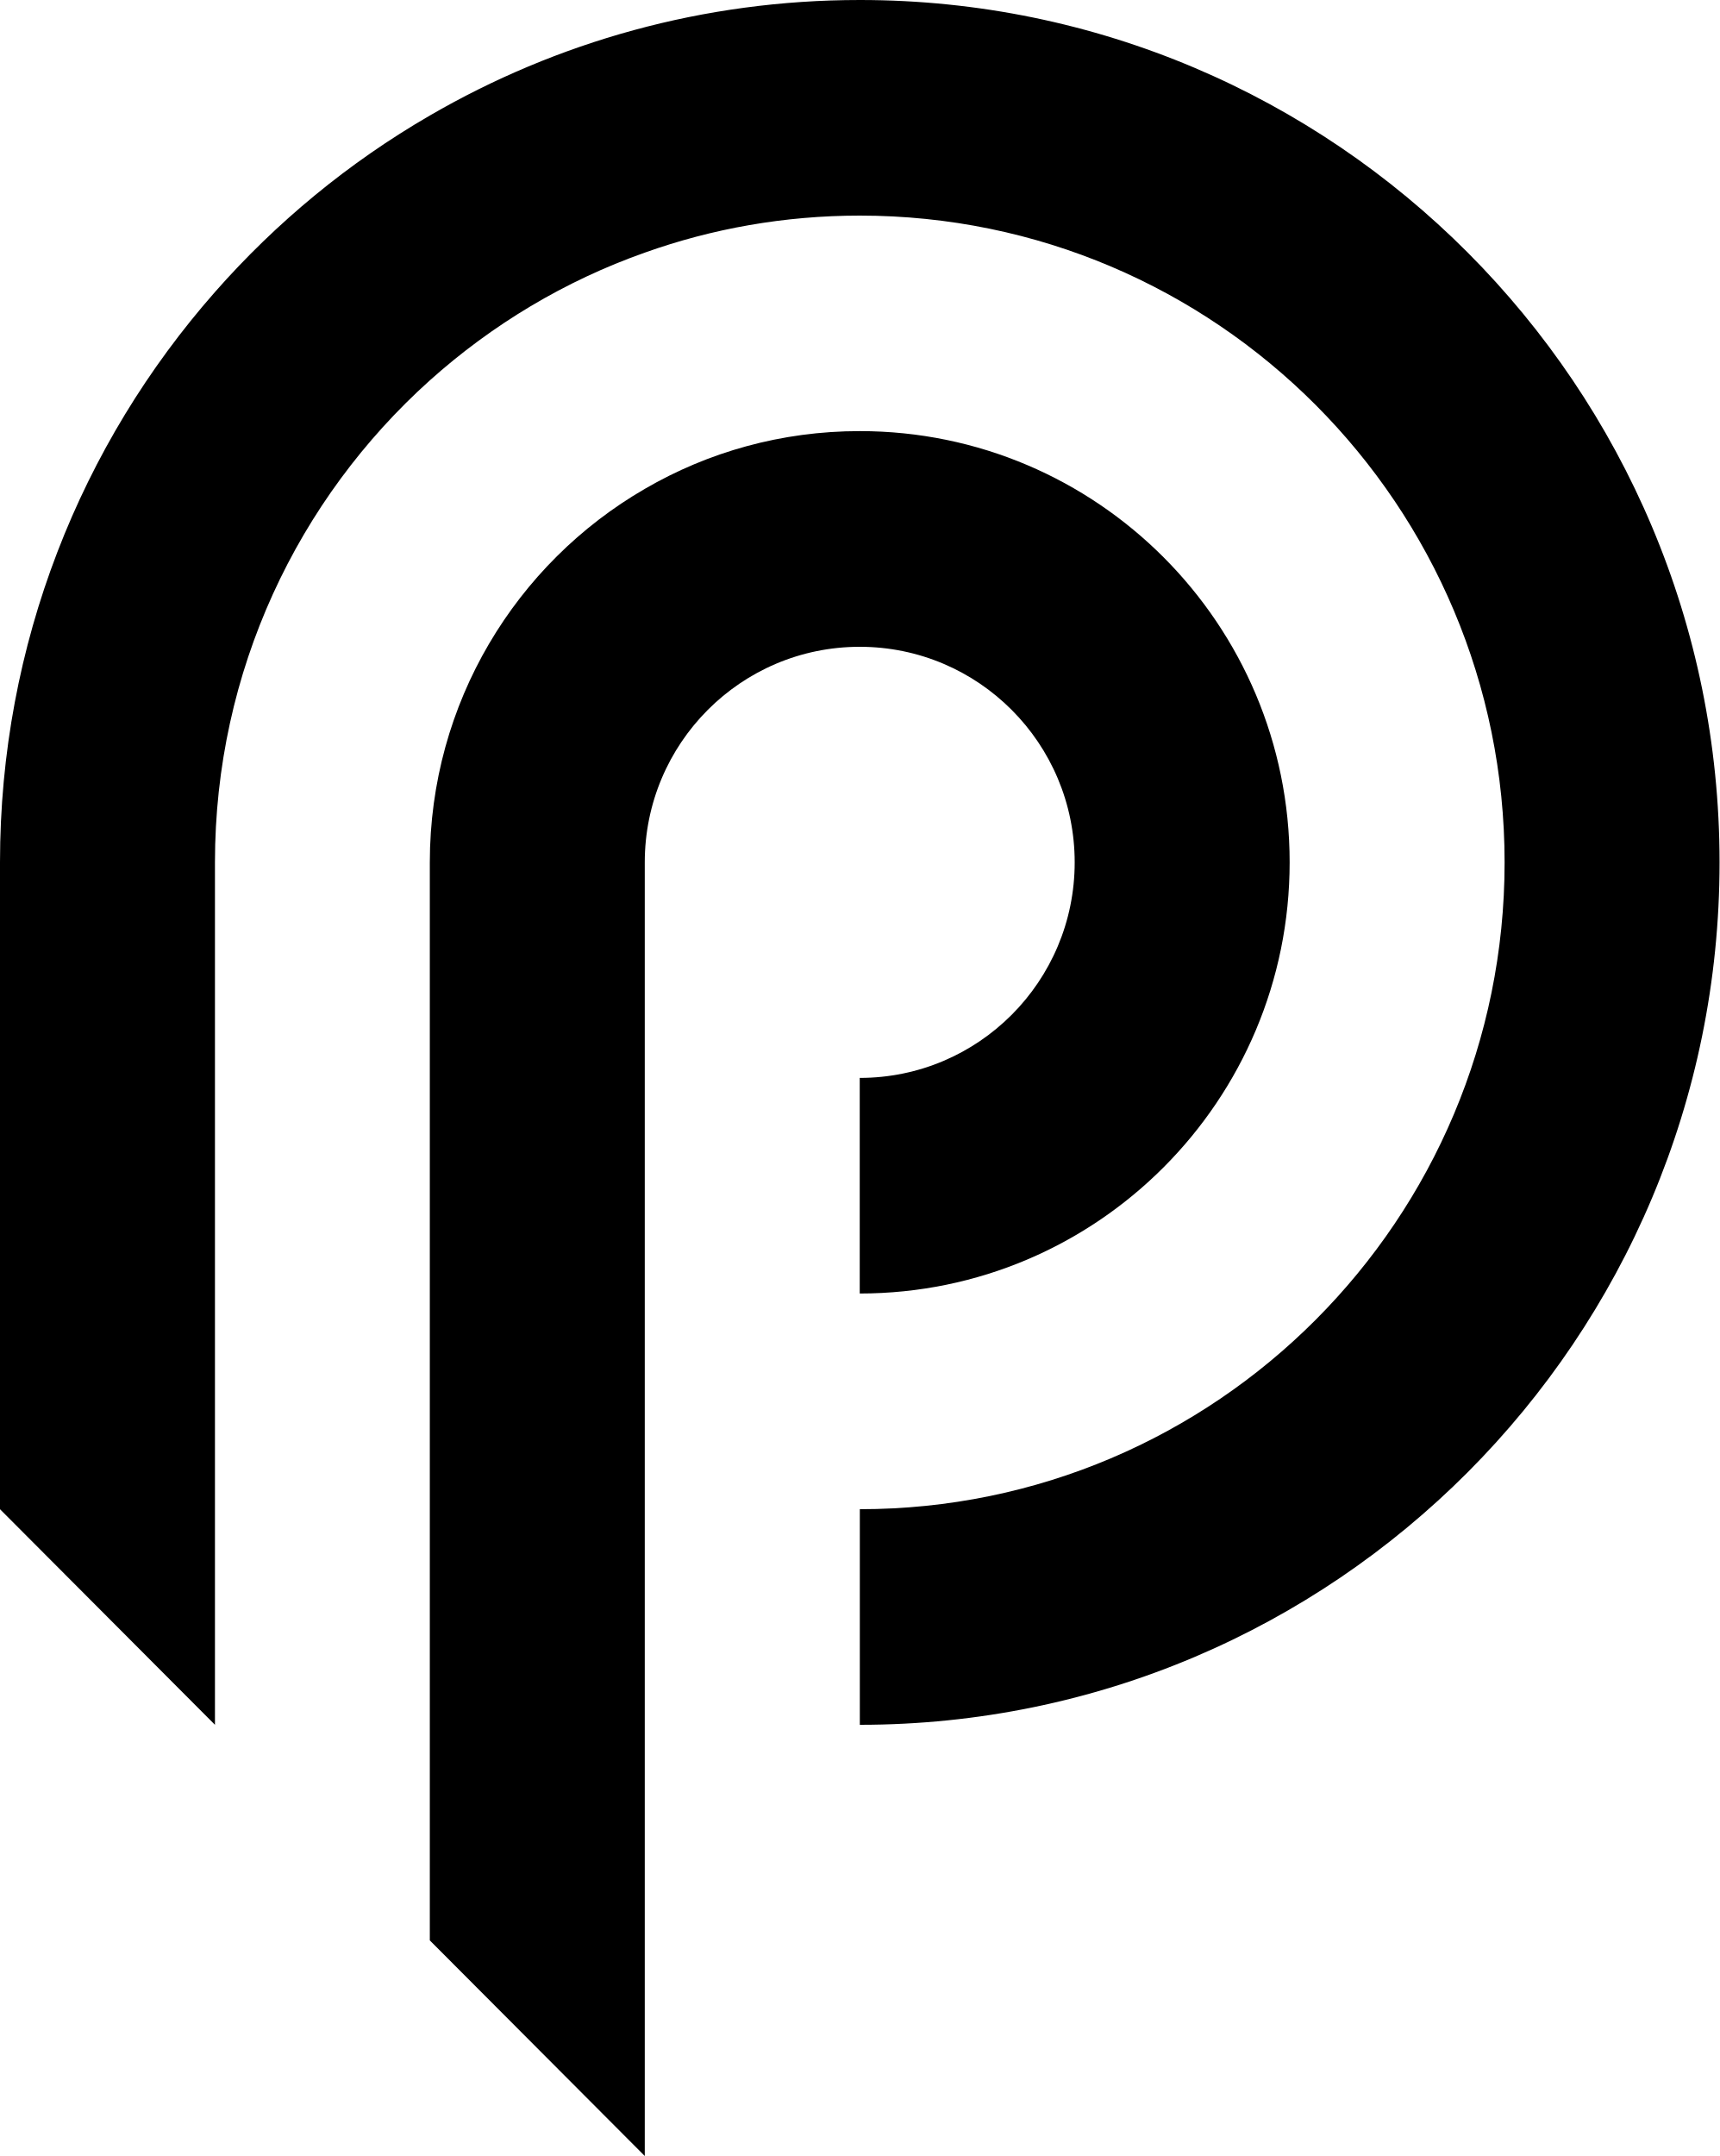
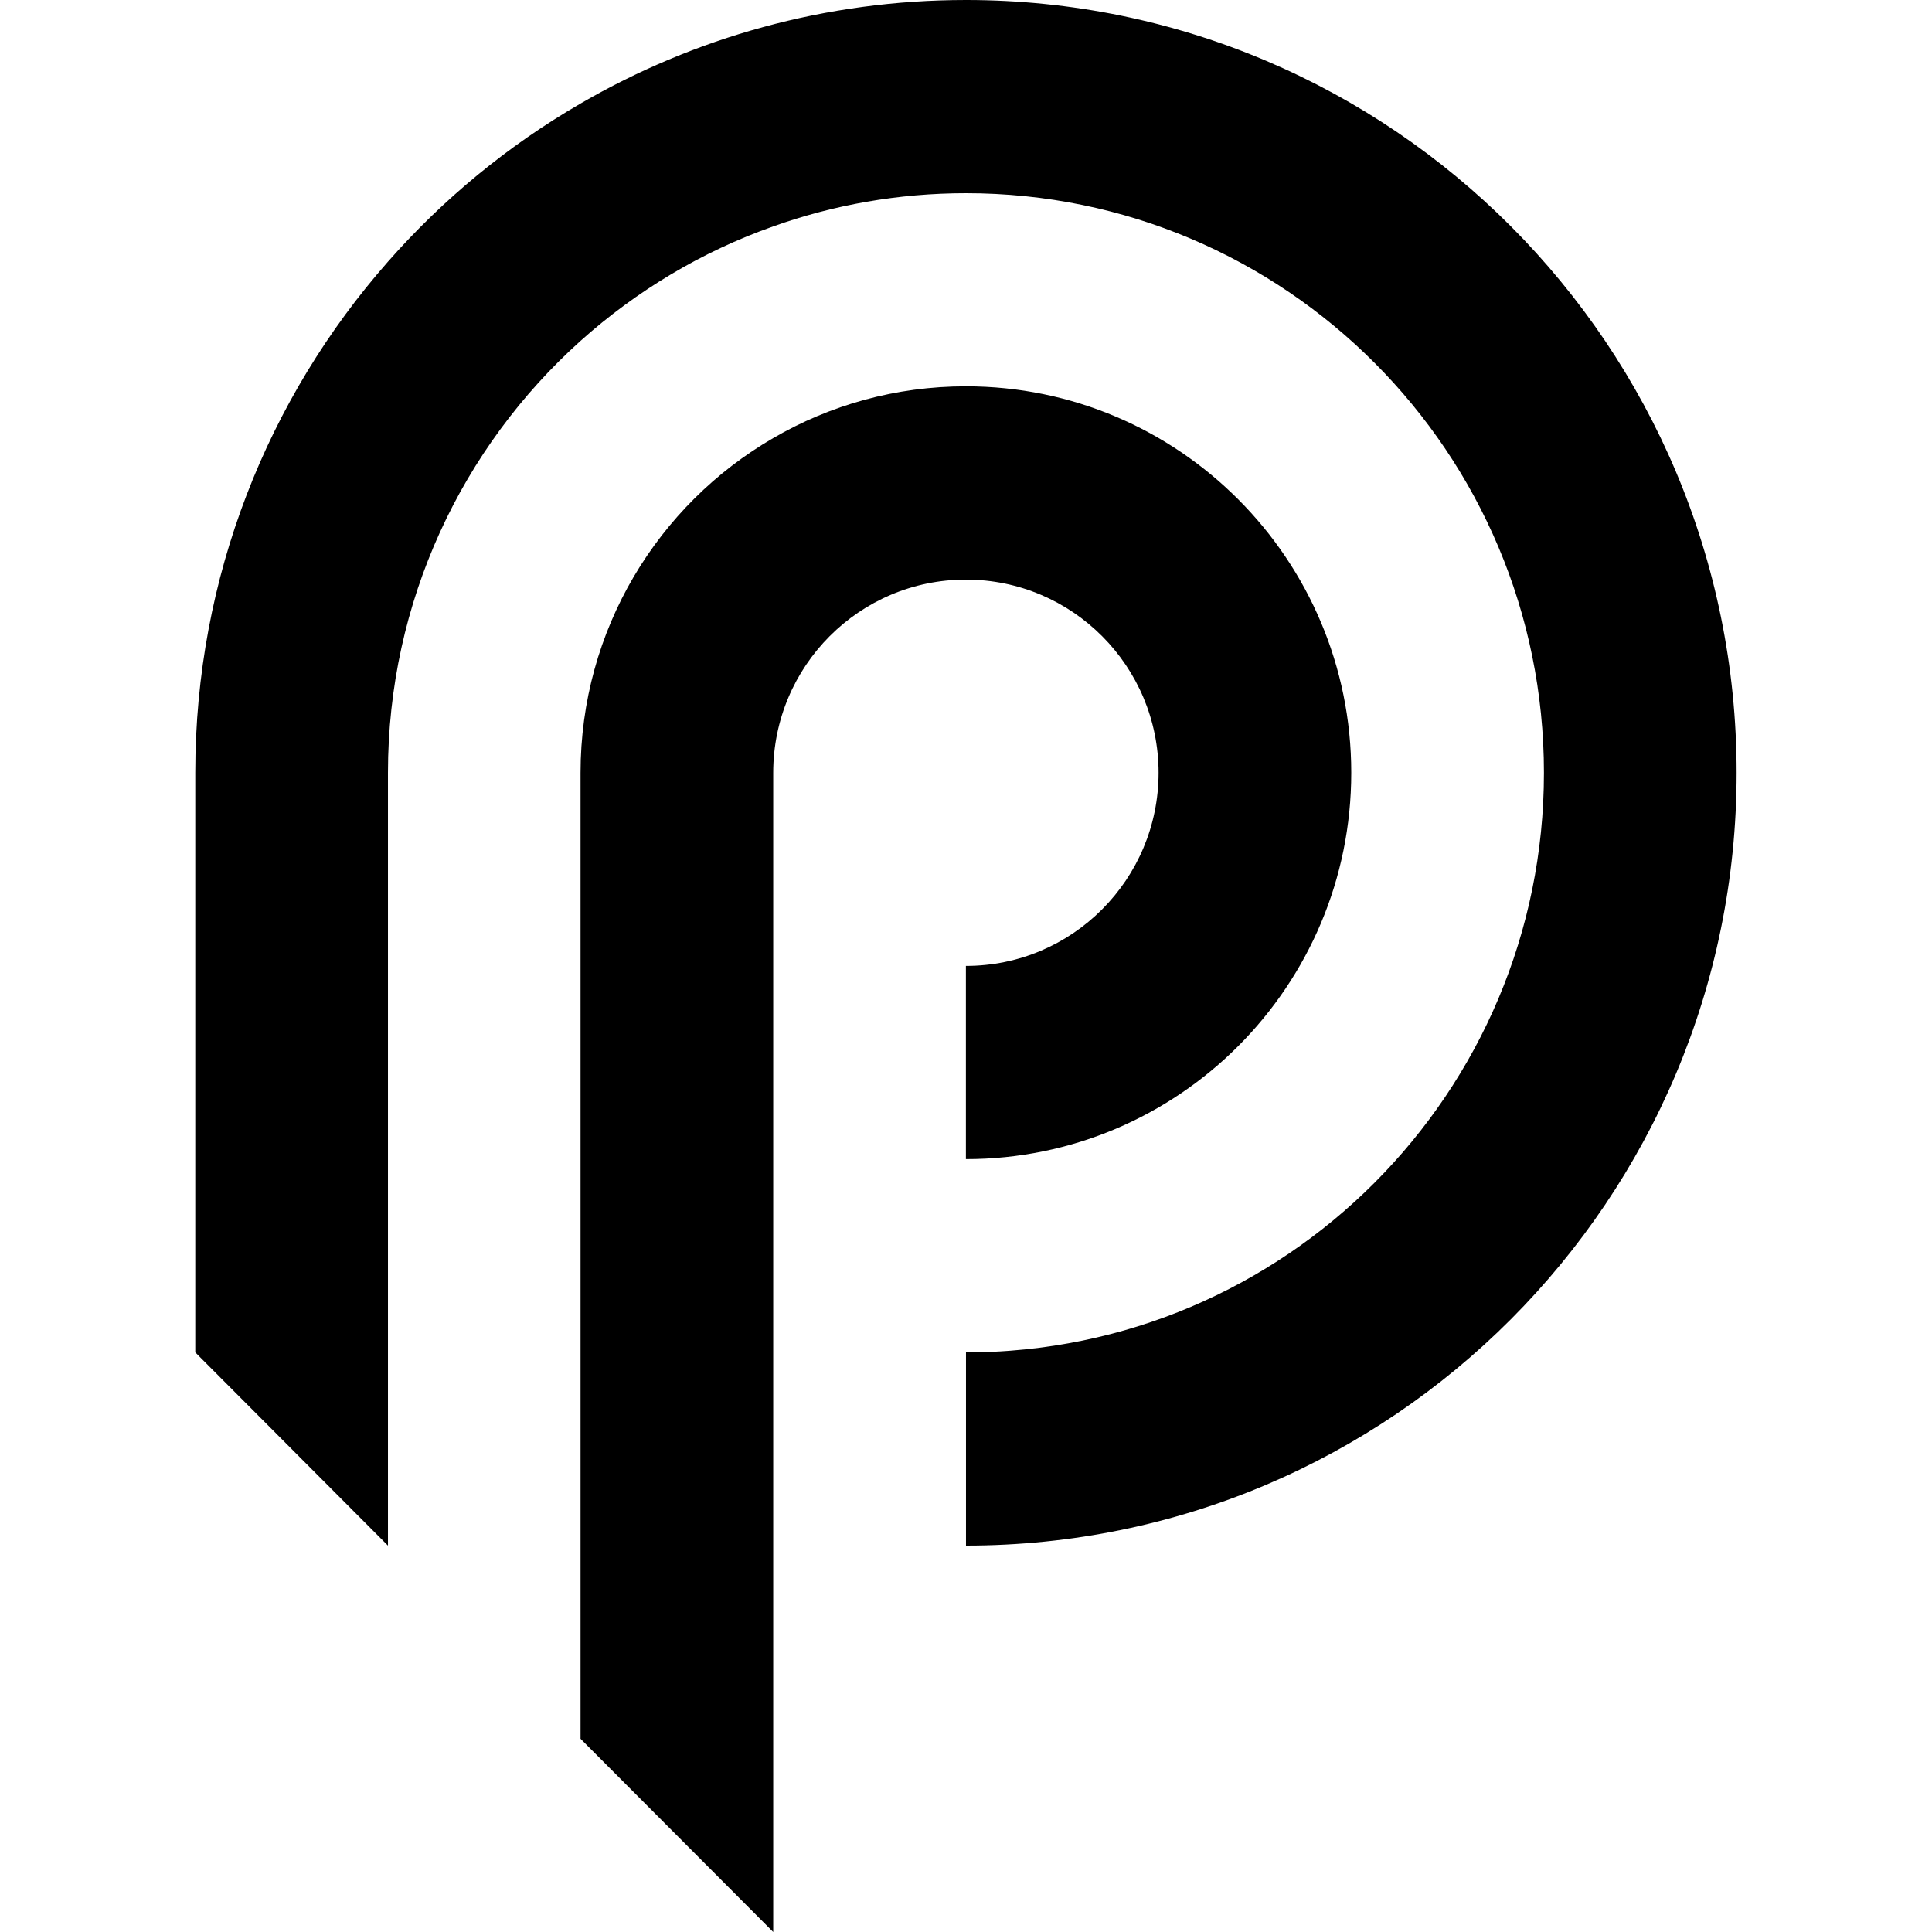
- <svg xmlns="http://www.w3.org/2000/svg" width="2155" height="2701" viewBox="0 0 2155 2701" fill="none">
-   <path d="M1346.73 1080.28C1346.73 1229.44 1226.16 1350.38 1077.36 1350.38V1620.48C1374.83 1620.48 1616.1 1378.61 1616.1 1080.28C1616.1 781.953 1374.83 540.08 1077.36 540.08C979.295 540.08 887.193 566.36 807.988 612.471C646.902 705.79 538.618 880.381 538.618 1080.4V2430.9L807.988 2701V1080.4C807.988 931.238 928.56 810.301 1077.36 810.301C1226.16 810.301 1346.73 931.238 1346.73 1080.4V1080.28Z" fill="black" />
-   <path d="M1077.48 0C881.231 0 697.271 52.682 538.74 144.662C437.27 203.427 346.385 278.252 269.37 365.851C101.713 556.26 0 806.528 0 1080.4V1890.7L269.37 2160.8V1080.4C269.37 840.473 373.395 624.88 538.74 476.446C616.485 406.853 707.735 351.86 808.11 316.455C892.303 286.403 983.066 270.1 1077.48 270.1C1523.75 270.1 1885.47 632.91 1885.47 1080.4C1885.47 1527.89 1523.63 1890.7 1077.48 1890.7V2160.8C1672.55 2160.8 2154.84 1677.05 2154.84 1080.4C2154.84 483.746 1672.55 0 1077.48 0Z" fill="black" />
+ <svg xmlns="http://www.w3.org/2000/svg" width="2701" height="2701" viewBox="0 0 2701 2701" fill="none">
+   <g transform="translate(273, 0)">
+     <path d="M1346.73 1080.28C1346.73 1229.44 1226.16 1350.38 1077.36 1350.38V1620.48C1374.83 1620.48 1616.1 1378.61 1616.1 1080.28C1616.1 781.953 1374.83 540.08 1077.36 540.08C979.295 540.08 887.193 566.36 807.988 612.471C646.902 705.79 538.618 880.381 538.618 1080.4V2430.9L807.988 2701V1080.4C807.988 931.238 928.56 810.301 1077.36 810.301C1226.16 810.301 1346.73 931.238 1346.73 1080.4V1080.28Z" fill="black" />
+     <path d="M1077.48 0C881.231 0 697.271 52.682 538.74 144.662C437.27 203.427 346.385 278.252 269.37 365.851C101.713 556.26 0 806.528 0 1080.4V1890.7L269.37 2160.8V1080.4C269.37 840.473 373.395 624.88 538.74 476.446C616.485 406.853 707.735 351.86 808.11 316.455C892.303 286.403 983.066 270.1 1077.48 270.1C1523.75 270.1 1885.47 632.91 1885.47 1080.4C1885.47 1527.89 1523.63 1890.7 1077.48 1890.7V2160.8C1672.55 2160.8 2154.84 1677.05 2154.84 1080.4C2154.84 483.746 1672.55 0 1077.48 0Z" fill="black" />
+   </g>
</svg>
